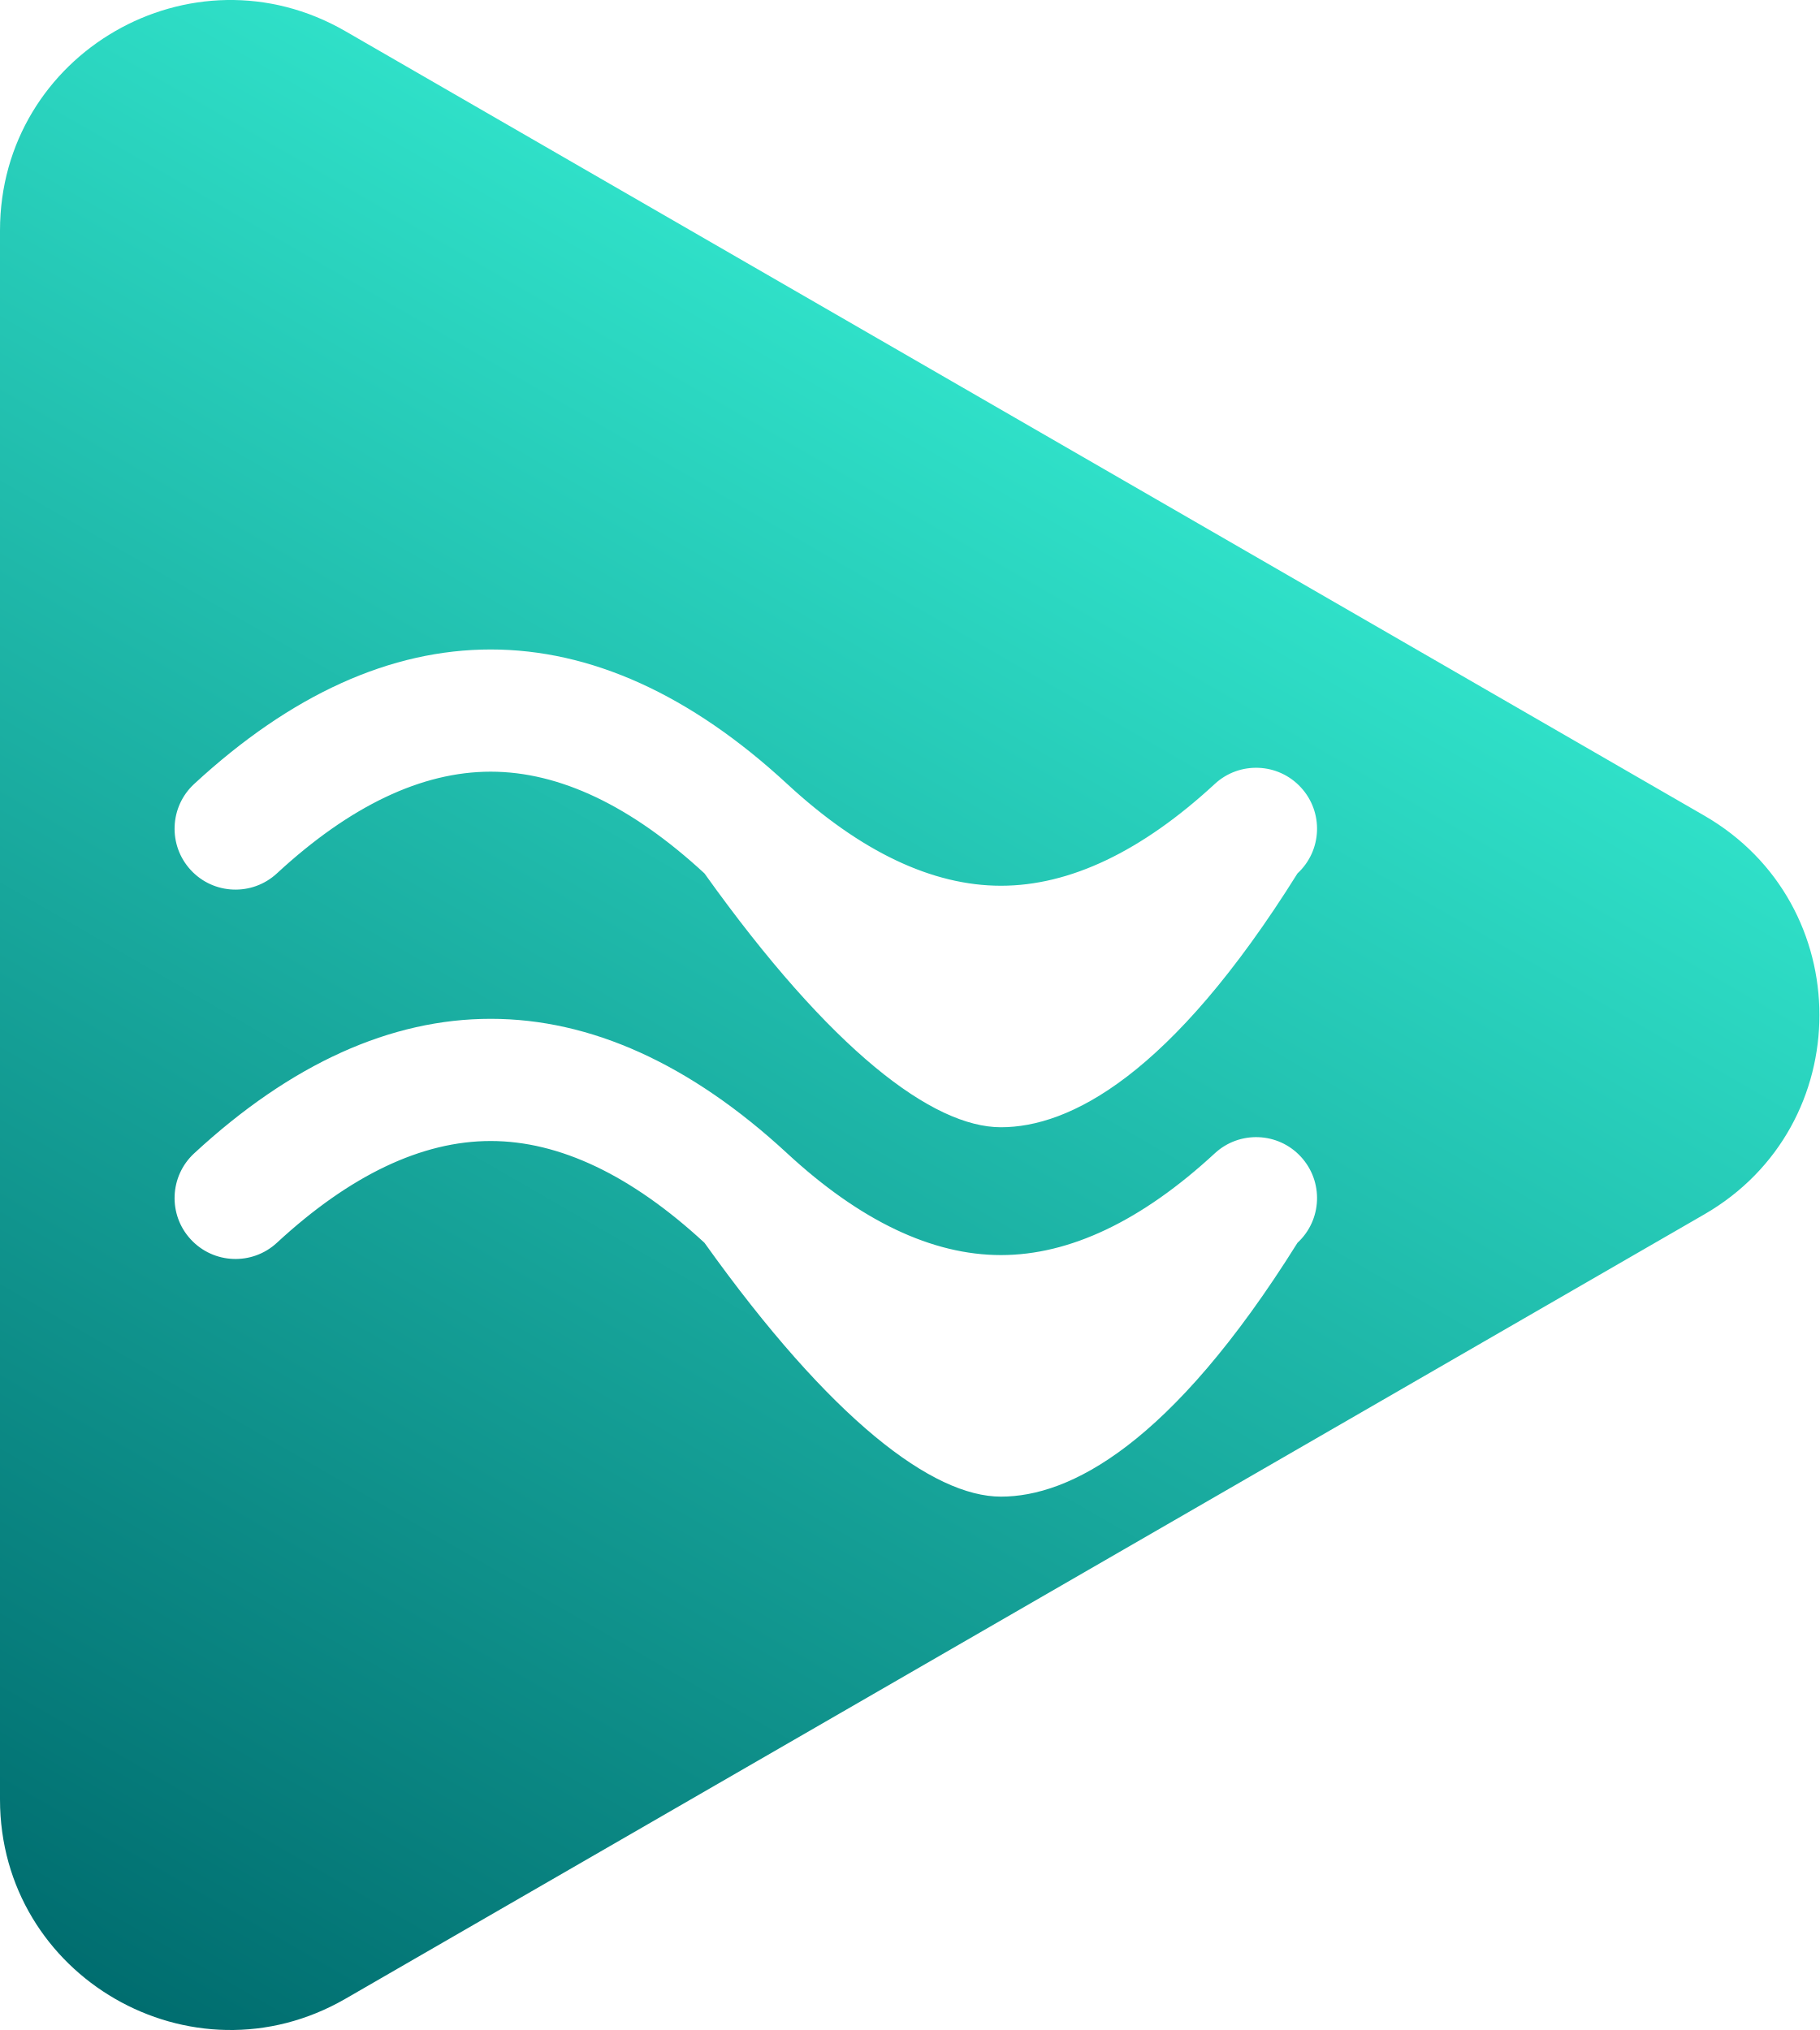
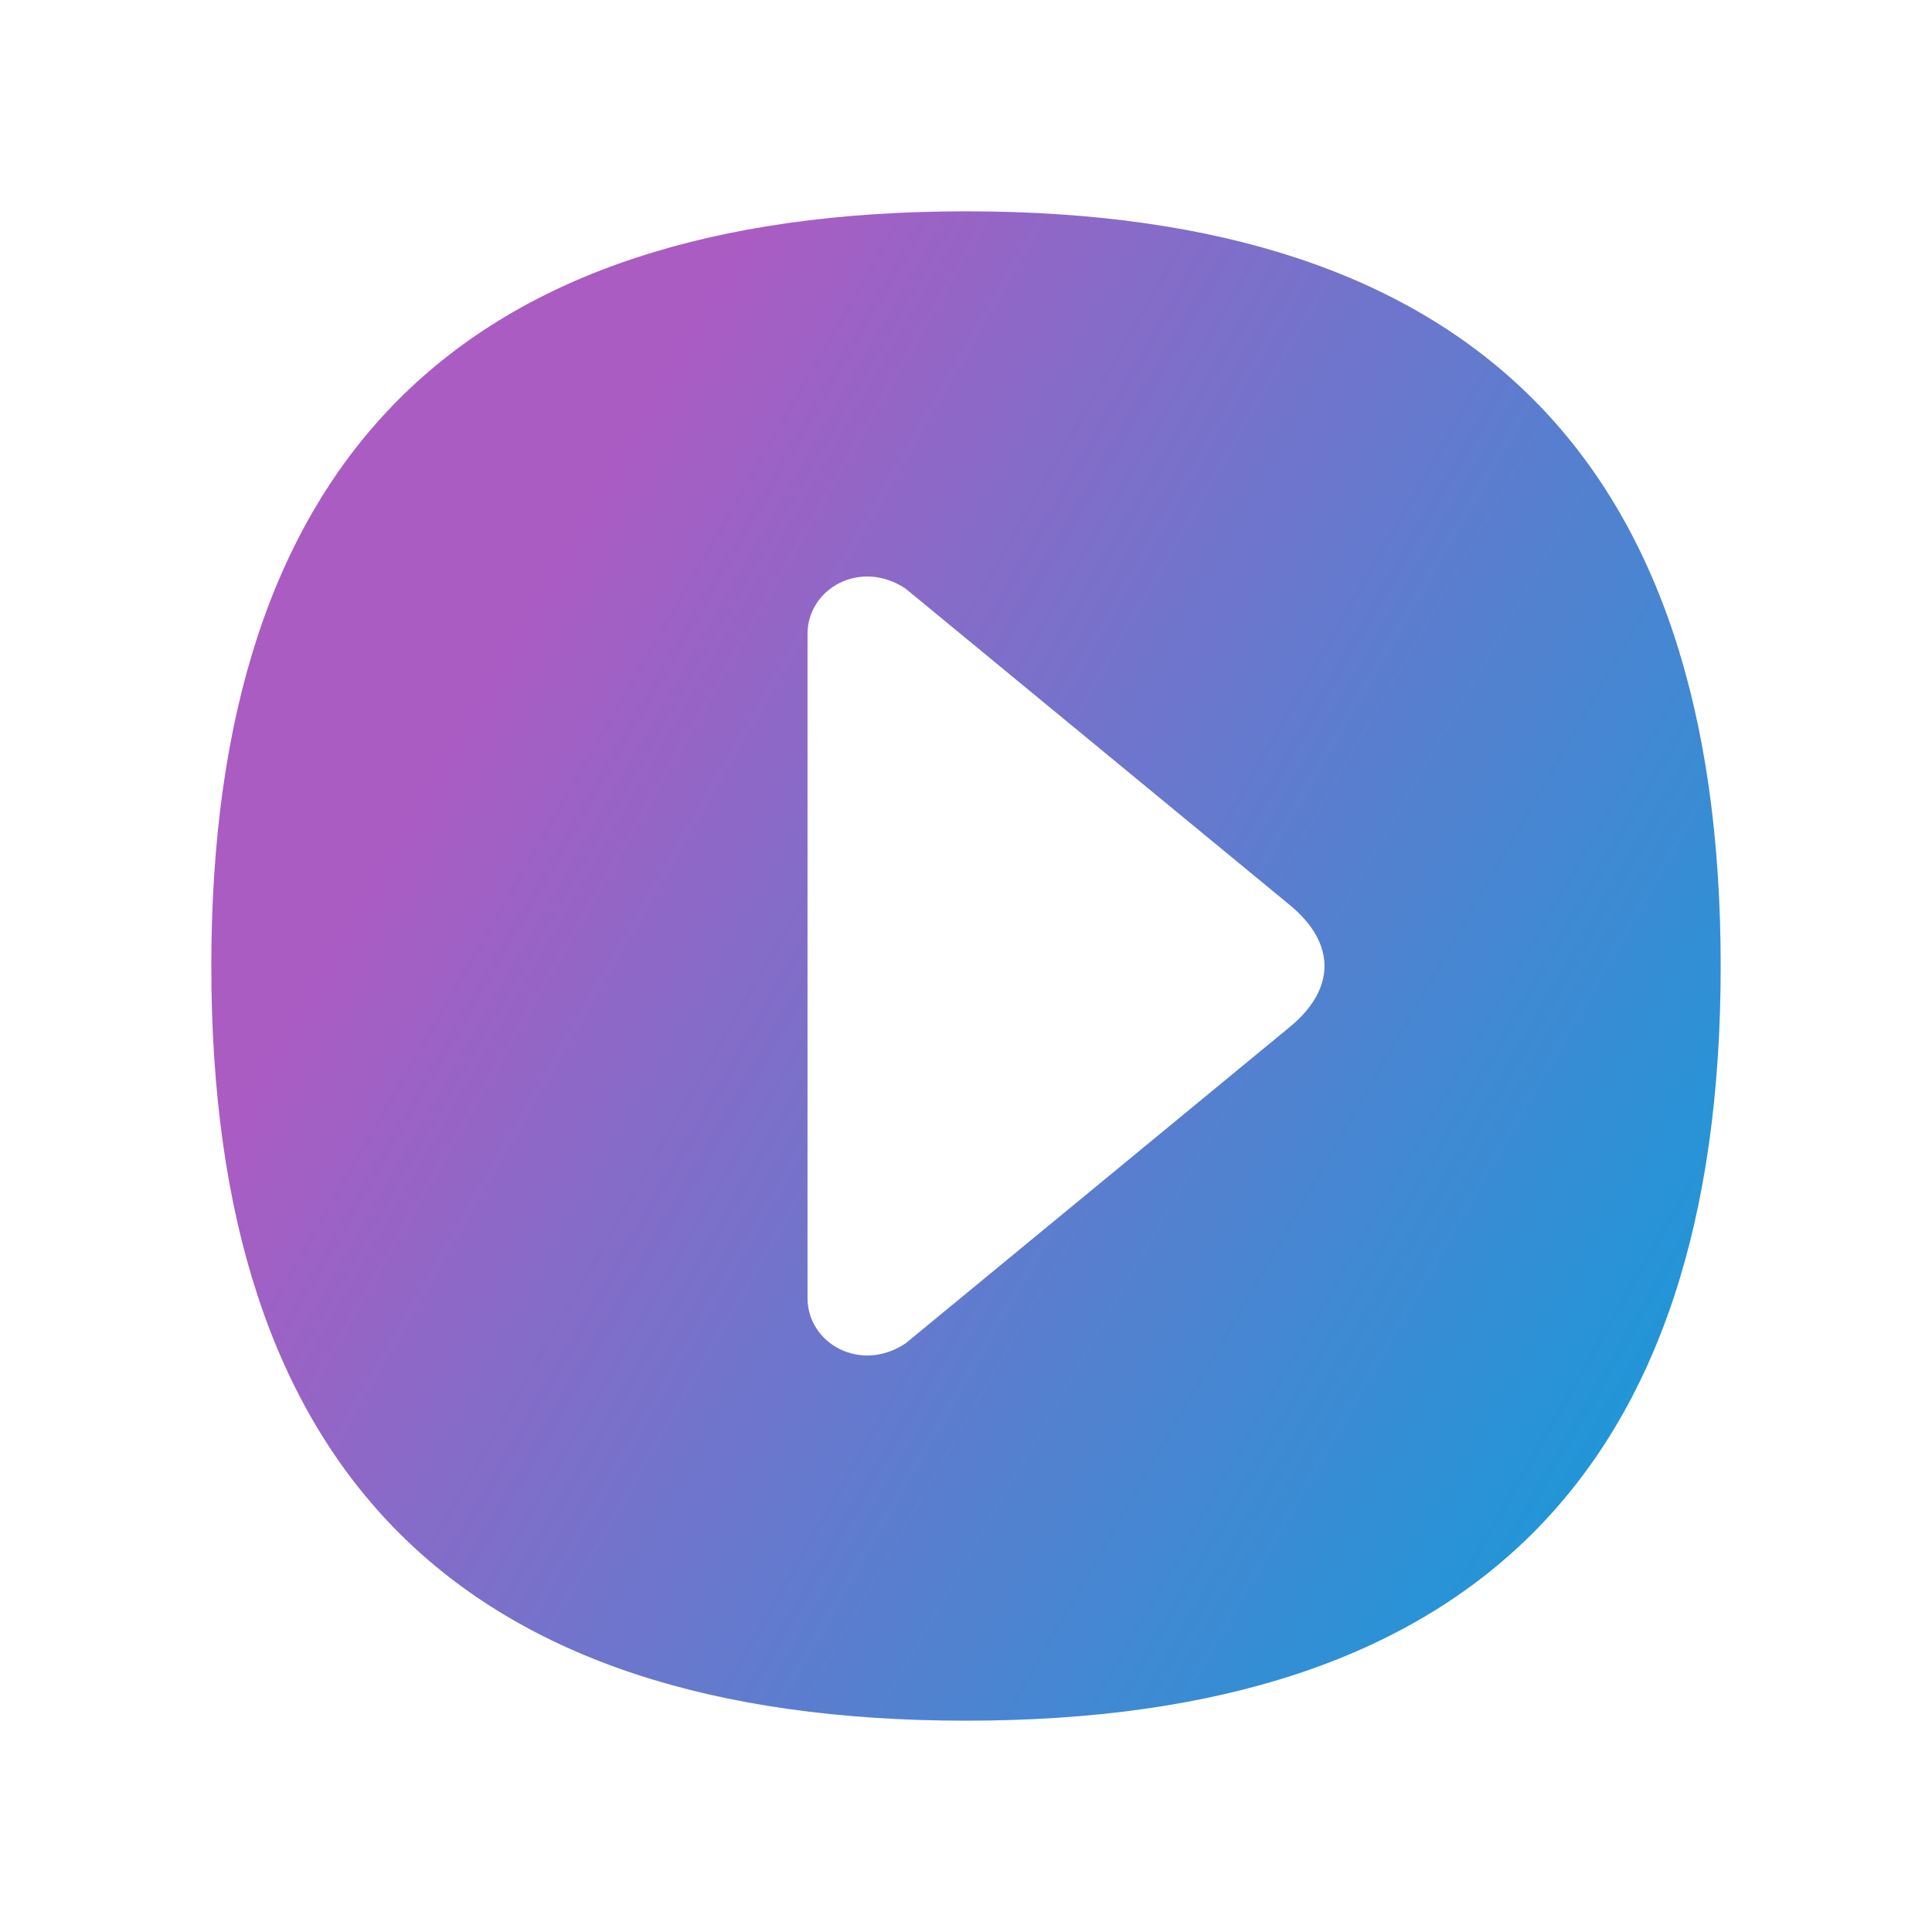
- <svg xmlns="http://www.w3.org/2000/svg" id="Layer_2" viewBox="0 32 358.32 399.86">
+ <svg xmlns="http://www.w3.org/2000/svg" width="512" height="512" viewBox="0 0 512 512">
  <defs>
-     <style>.cls-1{fill:url(#linear-gradient);}</style>
-     <linearGradient id="linear-gradient" x1="22.67" y1="425.72" x2="201.83" y2="115.4" gradientUnits="userSpaceOnUse">
-       <stop offset="0" stop-color="#006D6F" />
-       <stop offset="1" stop-color="#2FE0C8" />
+     <linearGradient id="finzy-gradient" x1="110.25" y1="213.3" x2="496.14" y2="436.09" gradientUnits="userSpaceOnUse">
+       <stop offset="0" stop-color="#AA5CC3" />
+       <stop offset="1" stop-color="#00A4DC" />
    </linearGradient>
  </defs>
-   <path class="cls-1" d="M335.65,192.66L68.01,38.14C37.78,20.69,0,42.5,0,77.41v309.04c0,34.91,37.78,56.72,68.01,39.27l267.64-154.52c30.23-17.45,30.23-61.08,0-78.54ZM255.53,276.8c-25,40-45,50-58.4,50s-33.4-15-58.39-50c-14.39-13.3-28.55-20.05-42.11-20.05s-27.72,6.75-42.1,20.05c-4.87,4.5-12.46,4.2-16.96-.67-4.5-4.86-4.2-12.45.67-16.95,38.2-35.33,78.59-35.33,116.79,0,14.38,13.3,28.55,20.04,42.1,20.04s27.72-6.74,42.11-20.04c4.86-4.5,12.46-4.21,16.95.66,4.5,4.87,4.21,12.46-.66,16.96ZM255.53,204.04c-25,40-45,50-58.4,50s-33.4-15-58.39-50c-14.39-13.3-28.55-20.04-42.11-20.04s-27.72,6.74-42.1,20.04c-4.87,4.5-12.46,4.21-16.96-.66s-4.2-12.46.67-16.96c38.2-35.32,78.59-35.32,116.79,0,14.38,13.3,28.55,20.05,42.1,20.05s27.72-6.75,42.11-20.05c4.86-4.5,12.46-4.2,16.95.67,4.5,4.86,4.21,12.45-.66,16.95Z" />
+   <path fill-rule="evenodd" fill="url(#finzy-gradient)" d="     M256 56     C122 56 56 122 56 256     C56 390 122 456 256 456     C390 456 456 390 456 256     C456 122 390 56 256 56 Z     M214 168     C214 156 228 148 240 156     L342 240     C354 250 354 262 342 272     L240 356     C228 364 214 356 214 344     Z   " />
</svg>
